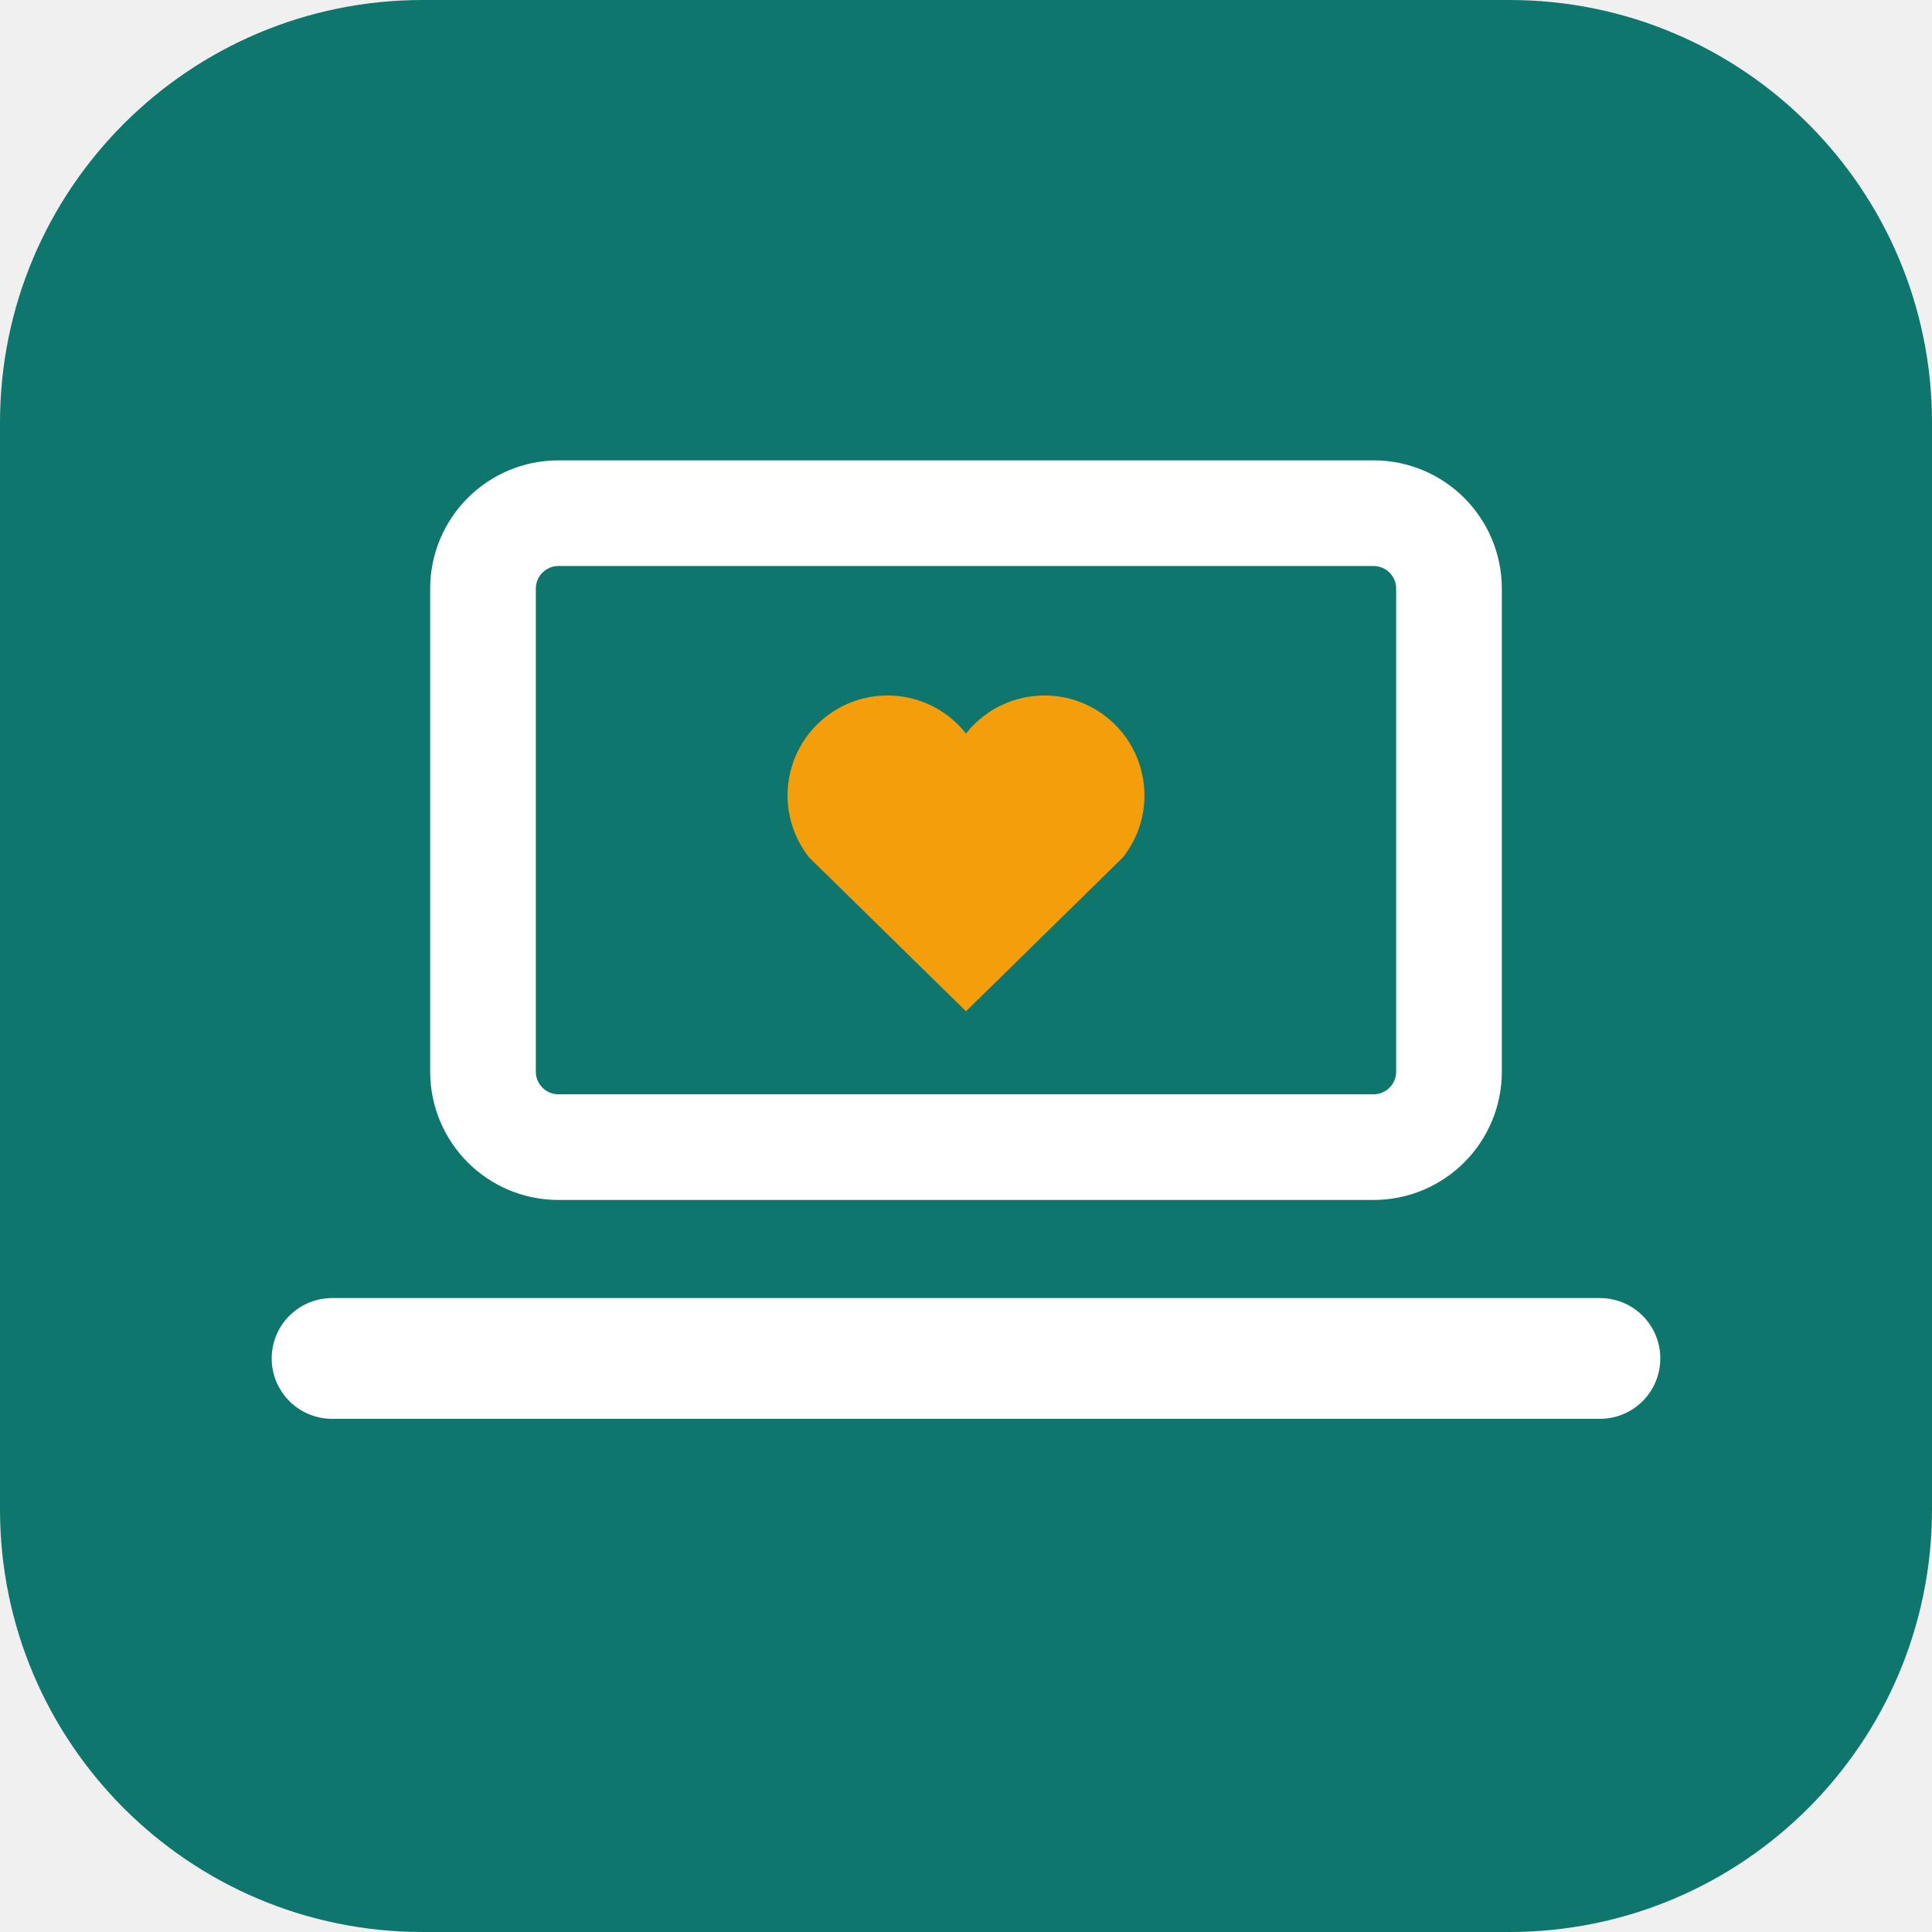
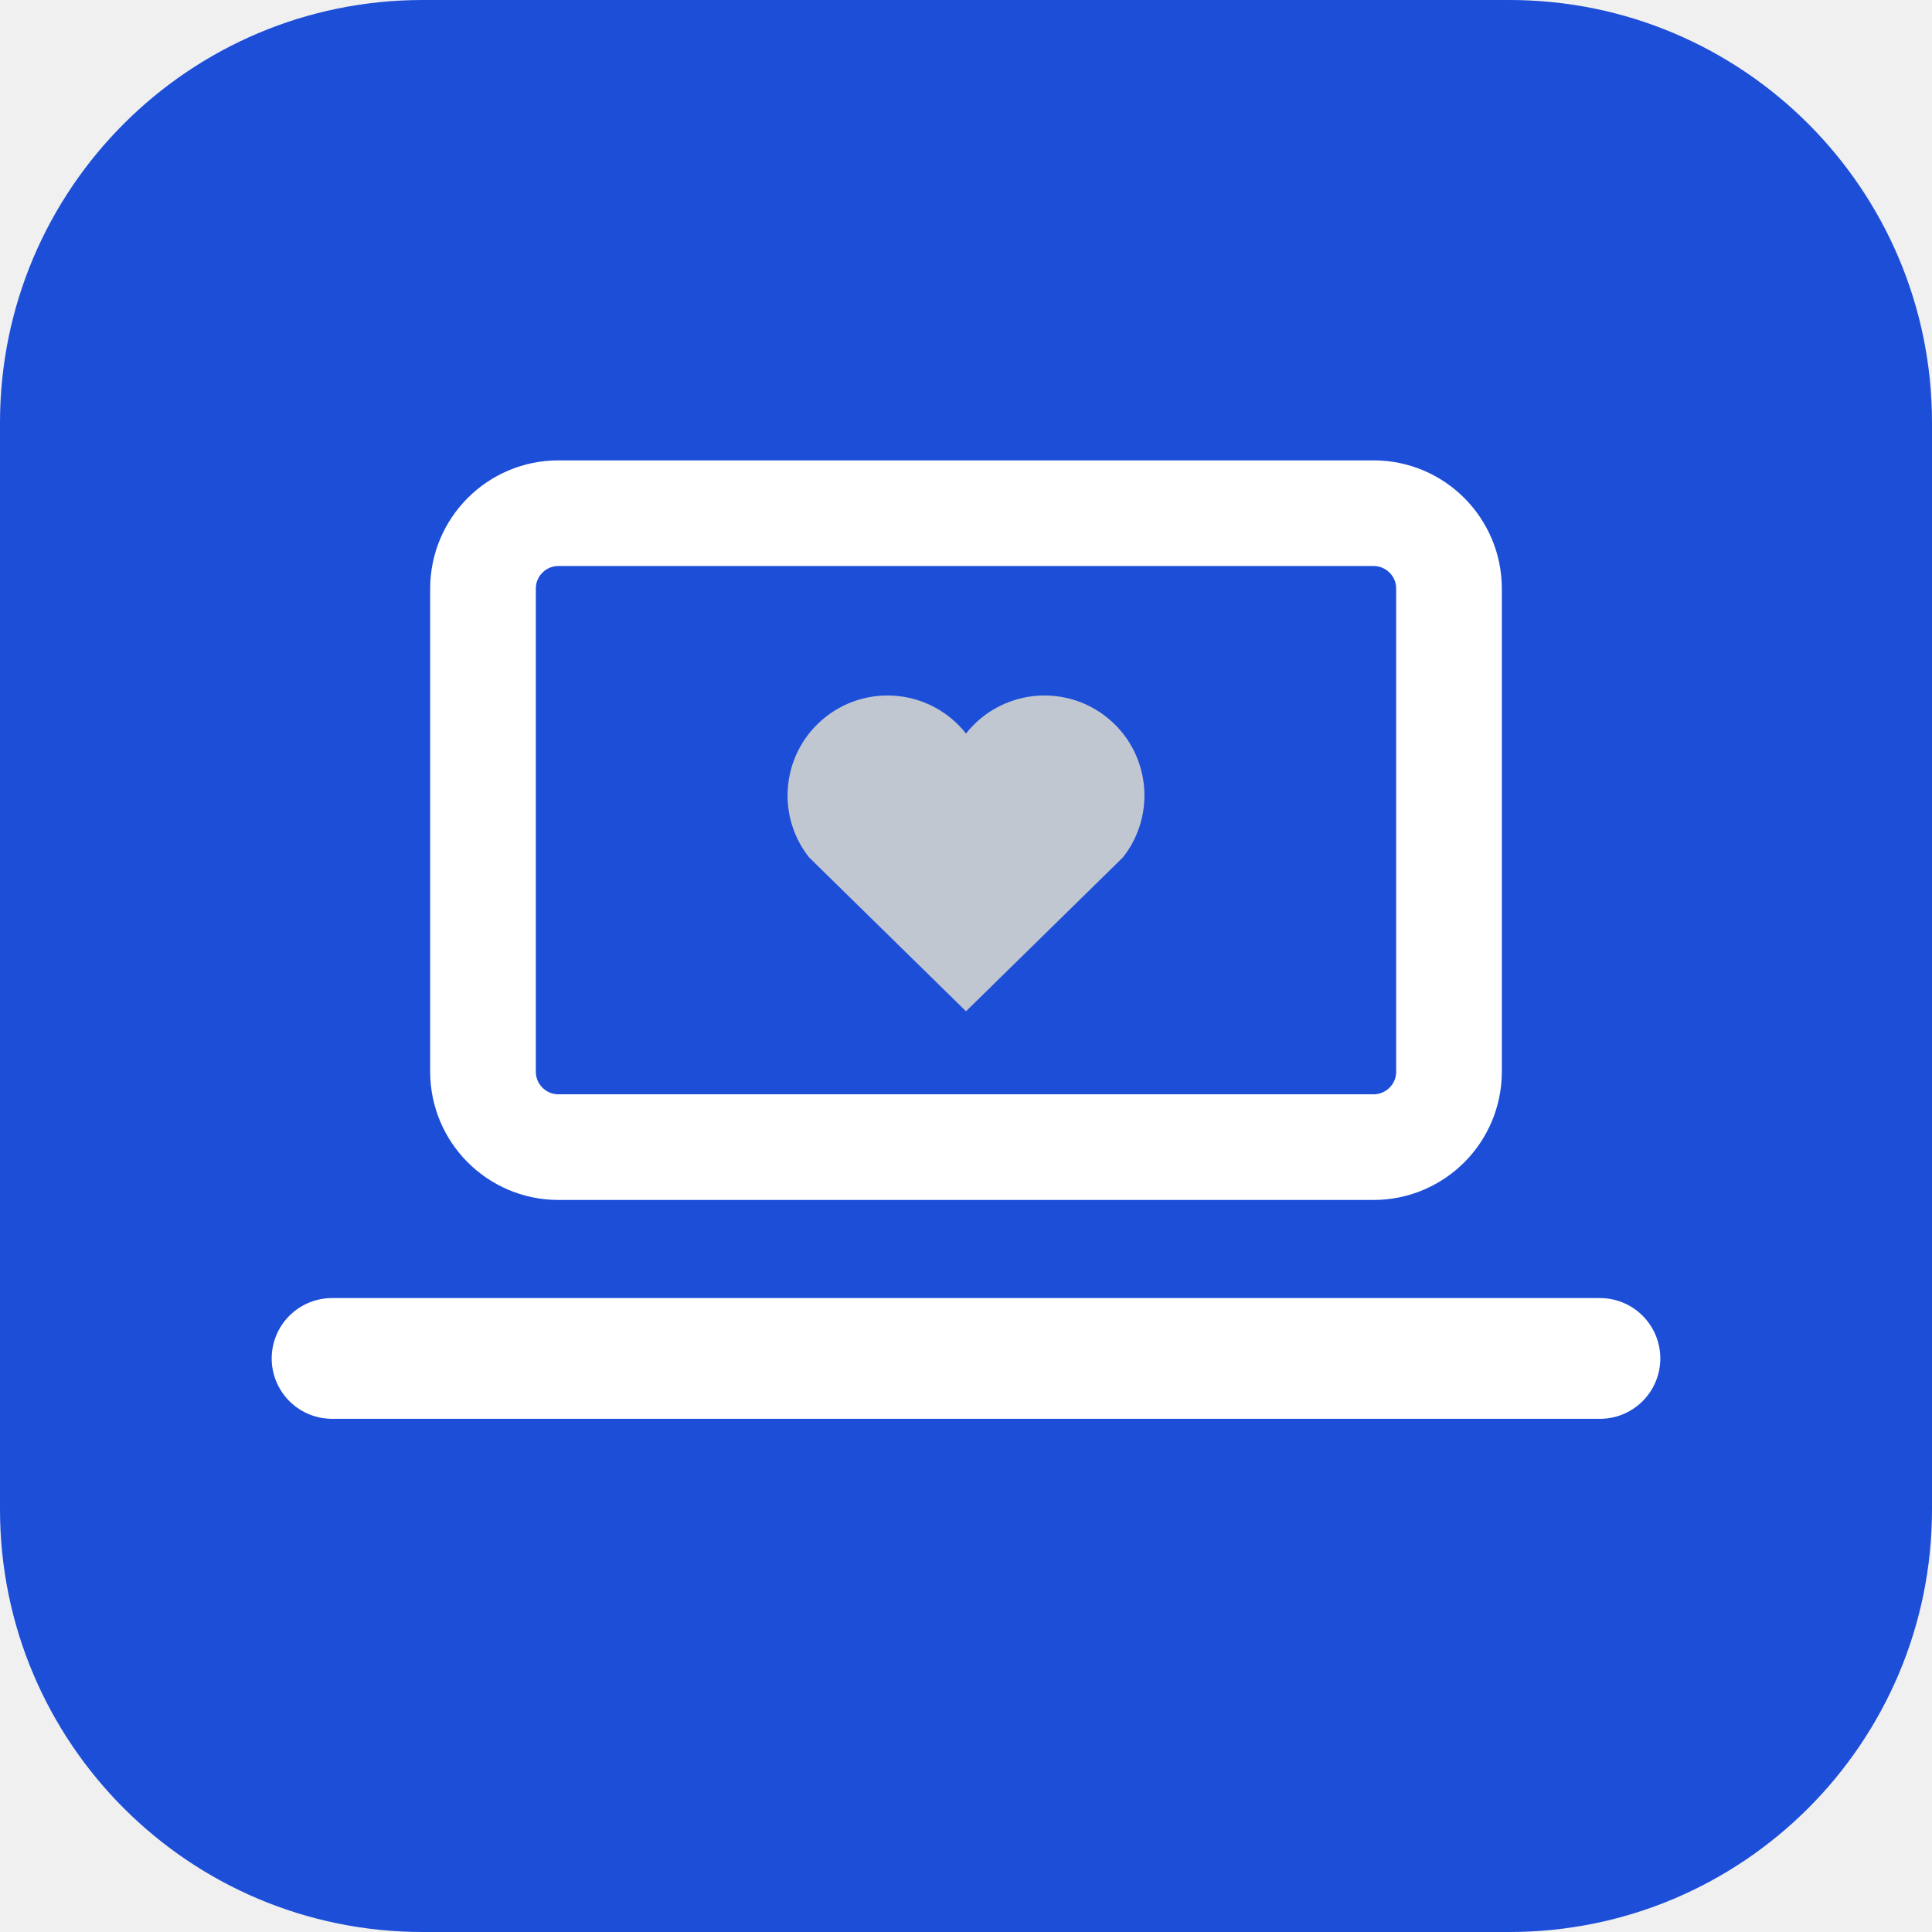
<svg xmlns="http://www.w3.org/2000/svg" viewBox="0 0 64 64" role="img" aria-label="ReparaTec">
-   <rect width="64" height="64" rx="14" fill="#0f766e" />
+   <rect width="64" height="64" rx="14" fill="#1d4ed8" />
  <rect x="16" y="17" width="32" height="21" rx="2.5" fill="none" stroke="#ffffff" stroke-width="3.5" />
  <path d="M11 45h42" stroke="#ffffff" stroke-width="4" stroke-linecap="round" />
-   <path d="M32 33.5l-5.2-5.1a3.3 3.3 0 0 1 5.2-4.1a3.3 3.3 0 0 1 5.2 4.1z" fill="#f59e0b" />
+   <path d="M32 33.5l-5.2-5.1a3.3 3.3 0 0 1 5.2-4.1a3.3 3.3 0 0 1 5.2 4.1z" fill="#c0c7d1" />
</svg>
